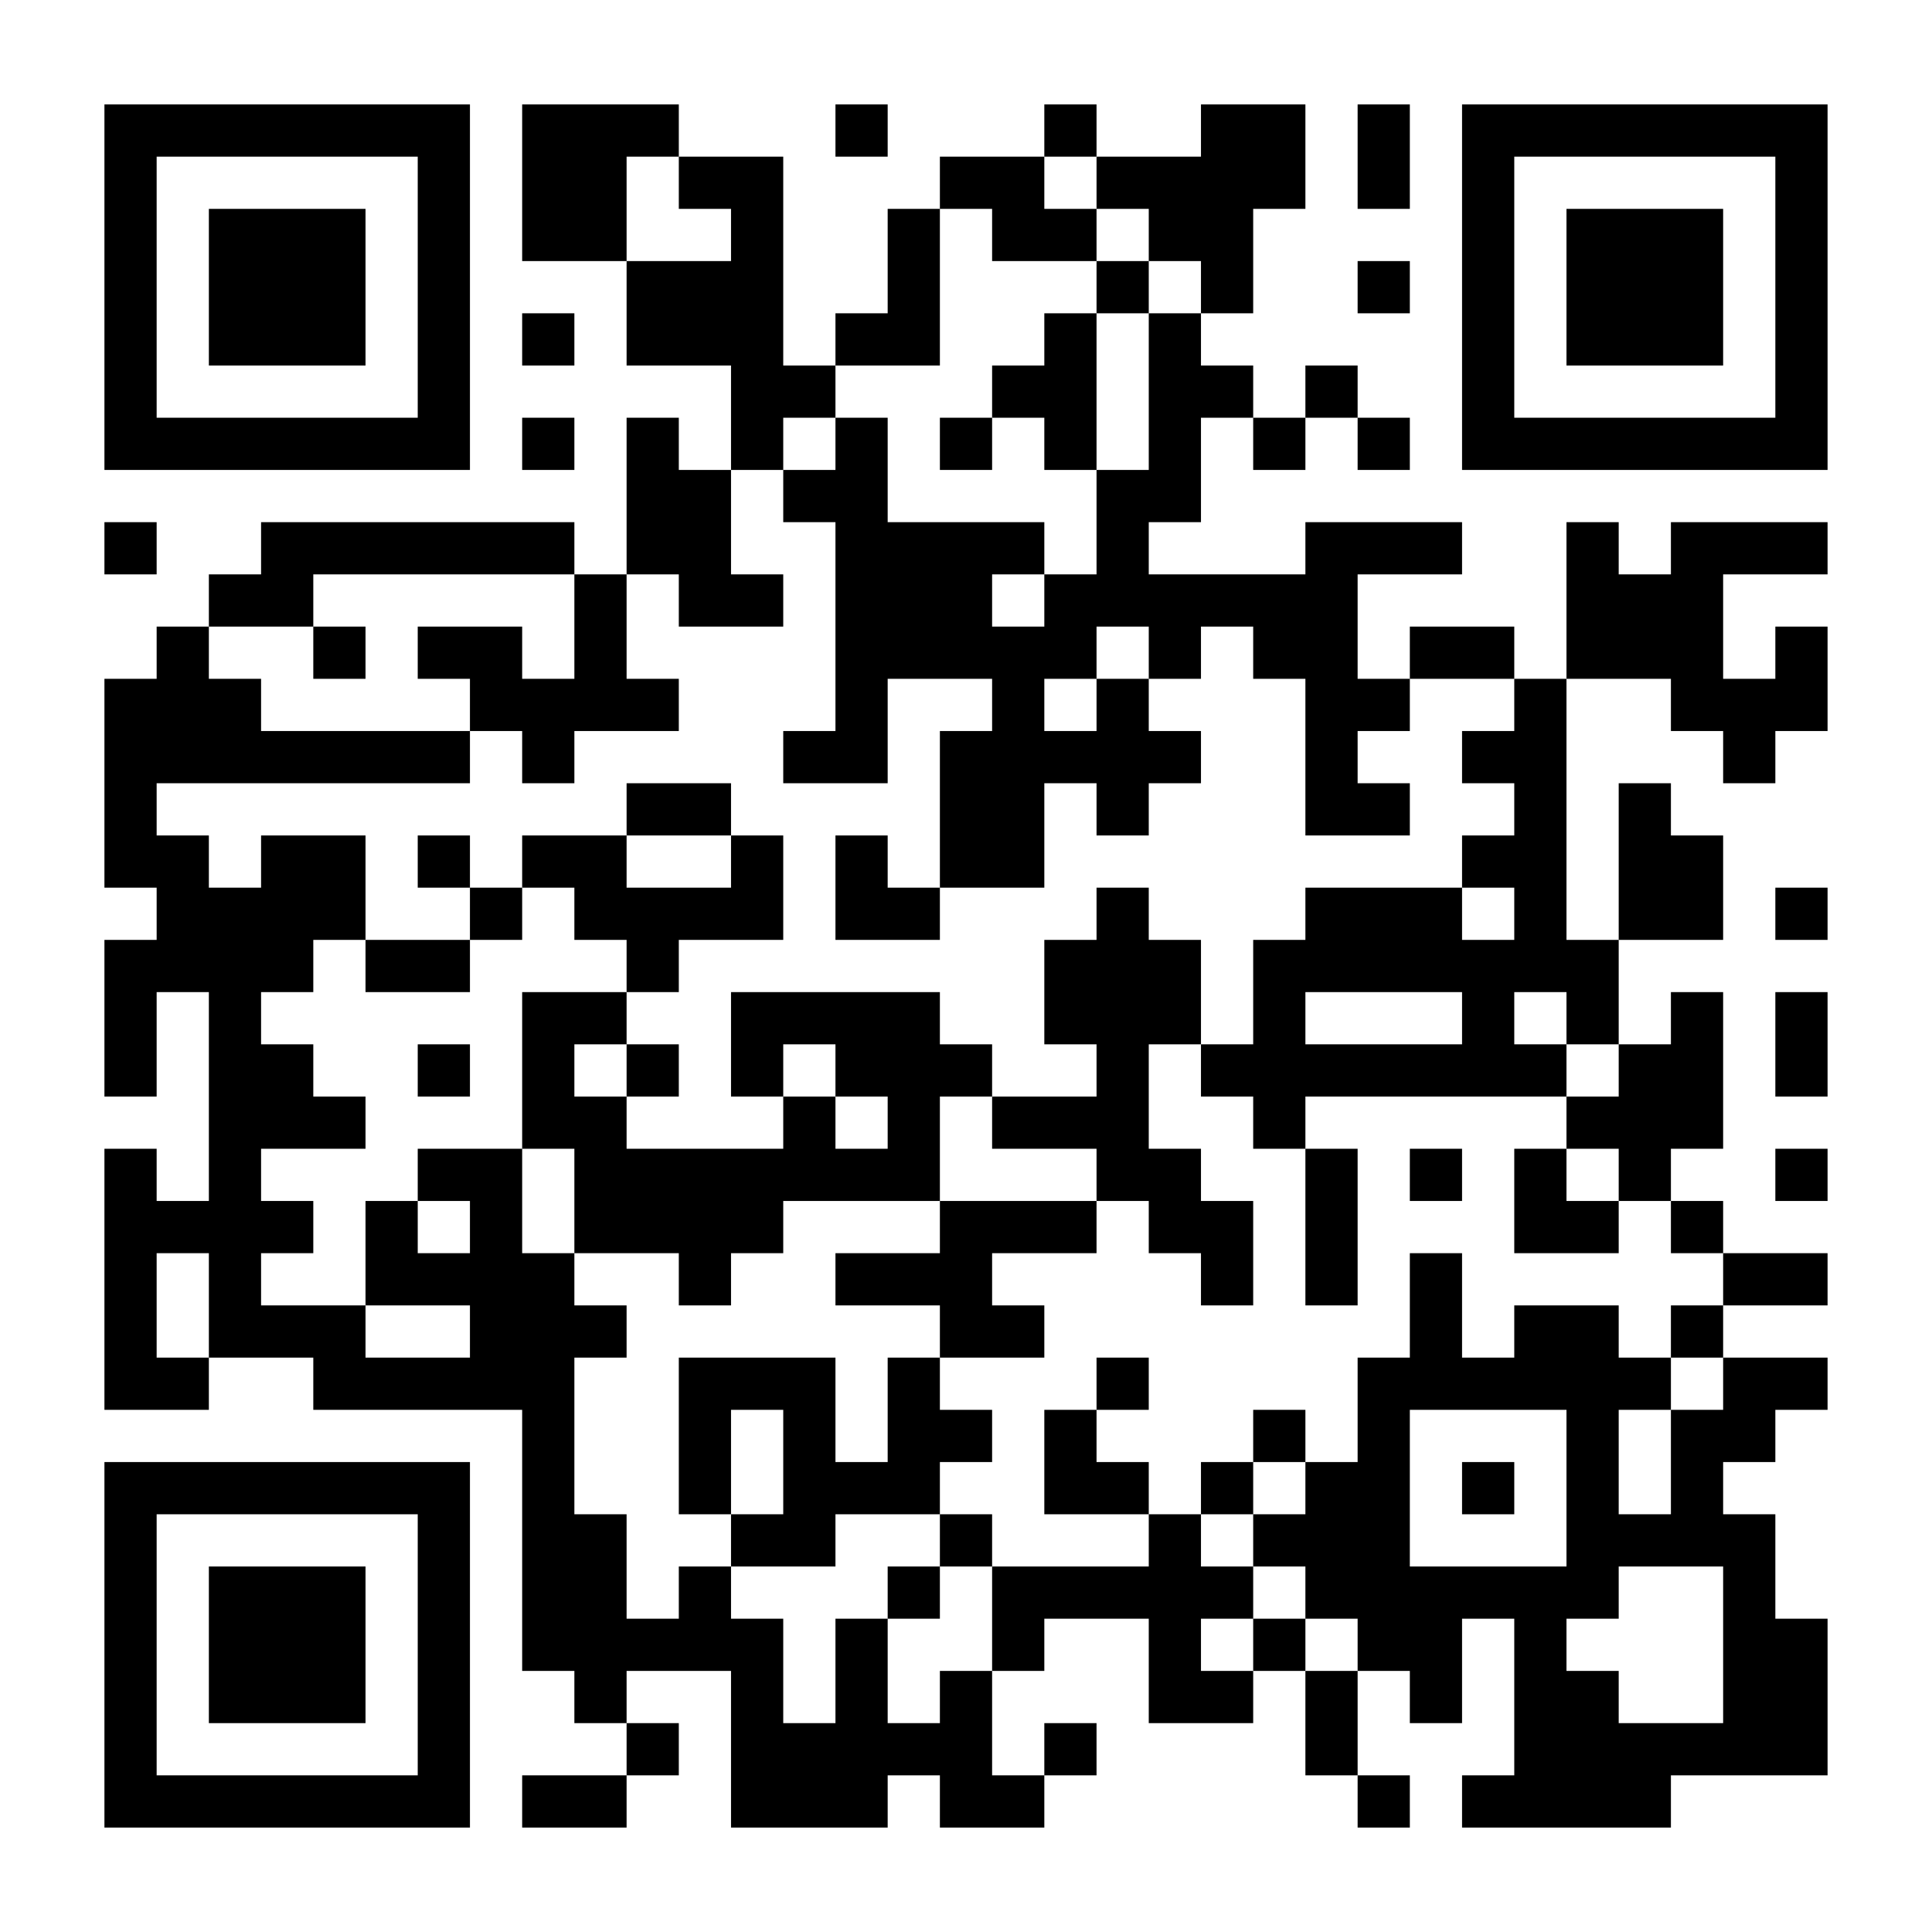
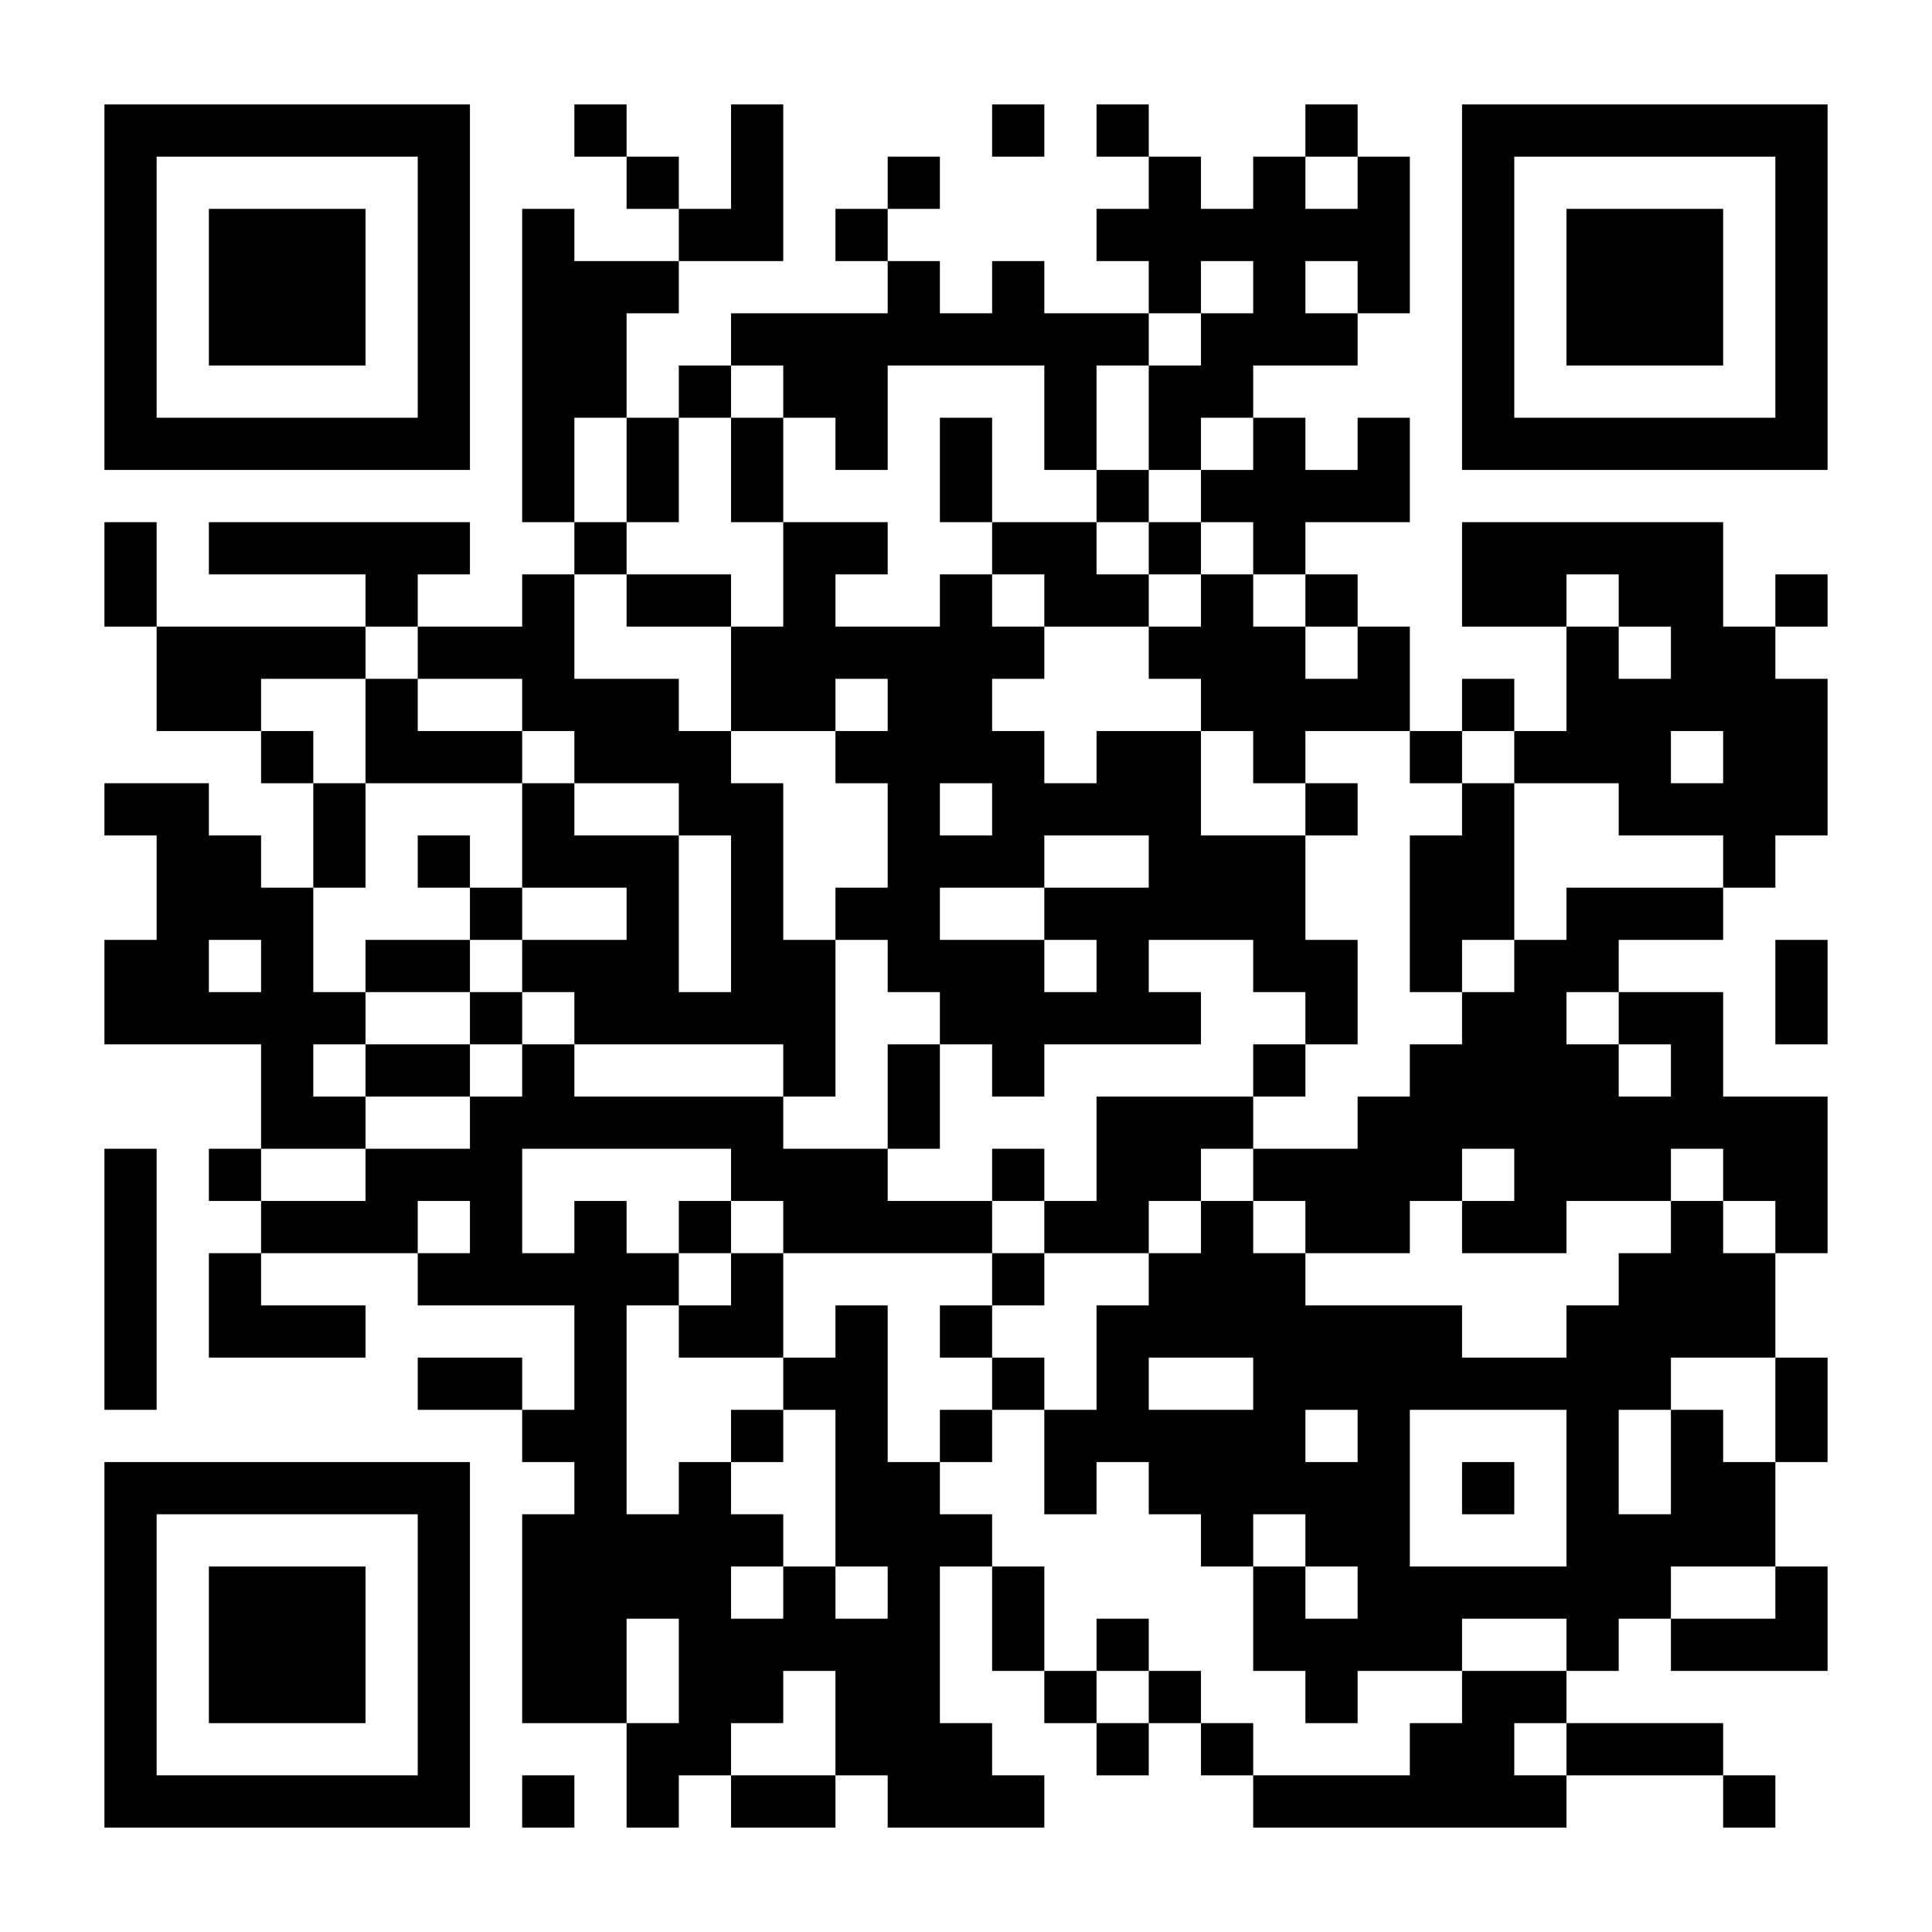
<svg xmlns="http://www.w3.org/2000/svg" width="44.4mm" height="44.4mm" version="1.1" viewBox="0 0 44.4 44.4">
-   <path d="M2.4,2.4H3.6V3.6H2.4zM3.6,2.4H4.8V3.6H3.6zM4.8,2.4H6V3.6H4.8zM6,2.4H7.2V3.6H6zM7.2,2.4H8.4V3.6H7.2zM8.4,2.4H9.6V3.6H8.4zM9.6,2.4H10.8V3.6H9.6zM12,2.4H13.2V3.6H12zM13.2,2.4H14.4V3.6H13.2zM14.4,2.4H15.6V3.6H14.4zM19.2,2.4H20.4V3.6H19.2zM24,2.4H25.2V3.6H24zM27.6,2.4H28.8V3.6H27.6zM28.8,2.4H30V3.6H28.8zM31.2,2.4H32.4V3.6H31.2zM33.6,2.4H34.8V3.6H33.6zM34.8,2.4H36V3.6H34.8zM36,2.4H37.2V3.6H36zM37.2,2.4H38.4V3.6H37.2zM38.4,2.4H39.6V3.6H38.4zM39.6,2.4H40.8V3.6H39.6zM40.8,2.4H42V3.6H40.8zM2.4,3.6H3.6V4.8H2.4zM9.6,3.6H10.8V4.8H9.6zM12,3.6H13.2V4.8H12zM13.2,3.6H14.4V4.8H13.2zM15.6,3.6H16.8V4.8H15.6zM16.8,3.6H18V4.8H16.8zM21.6,3.6H22.8V4.8H21.6zM22.8,3.6H24V4.8H22.8zM25.2,3.6H26.4V4.8H25.2zM26.4,3.6H27.6V4.8H26.4zM27.6,3.6H28.8V4.8H27.6zM28.8,3.6H30V4.8H28.8zM31.2,3.6H32.4V4.8H31.2zM33.6,3.6H34.8V4.8H33.6zM40.8,3.6H42V4.8H40.8zM2.4,4.8H3.6V6H2.4zM4.8,4.8H6V6H4.8zM6,4.8H7.2V6H6zM7.2,4.8H8.4V6H7.2zM9.6,4.8H10.8V6H9.6zM12,4.8H13.2V6H12zM13.2,4.8H14.4V6H13.2zM16.8,4.8H18V6H16.8zM20.4,4.8H21.6V6H20.4zM22.8,4.8H24V6H22.8zM24,4.8H25.2V6H24zM26.4,4.8H27.6V6H26.4zM27.6,4.8H28.8V6H27.6zM33.6,4.8H34.8V6H33.6zM36,4.8H37.2V6H36zM37.2,4.8H38.4V6H37.2zM38.4,4.8H39.6V6H38.4zM40.8,4.8H42V6H40.8zM2.4,6H3.6V7.2H2.4zM4.8,6H6V7.2H4.8zM6,6H7.2V7.2H6zM7.2,6H8.4V7.2H7.2zM9.6,6H10.8V7.2H9.6zM14.4,6H15.6V7.2H14.4zM15.6,6H16.8V7.2H15.6zM16.8,6H18V7.2H16.8zM20.4,6H21.6V7.2H20.4zM25.2,6H26.4V7.2H25.2zM27.6,6H28.8V7.2H27.6zM31.2,6H32.4V7.2H31.2zM33.6,6H34.8V7.2H33.6zM36,6H37.2V7.2H36zM37.2,6H38.4V7.2H37.2zM38.4,6H39.6V7.2H38.4zM40.8,6H42V7.2H40.8zM2.4,7.2H3.6V8.4H2.4zM4.8,7.2H6V8.4H4.8zM6,7.2H7.2V8.4H6zM7.2,7.2H8.4V8.4H7.2zM9.6,7.2H10.8V8.4H9.6zM12,7.2H13.2V8.4H12zM14.4,7.2H15.6V8.4H14.4zM15.6,7.2H16.8V8.4H15.6zM16.8,7.2H18V8.4H16.8zM19.2,7.2H20.4V8.4H19.2zM20.4,7.2H21.6V8.4H20.4zM24,7.2H25.2V8.4H24zM26.4,7.2H27.6V8.4H26.4zM33.6,7.2H34.8V8.4H33.6zM36,7.2H37.2V8.4H36zM37.2,7.2H38.4V8.4H37.2zM38.4,7.2H39.6V8.4H38.4zM40.8,7.2H42V8.4H40.8zM2.4,8.4H3.6V9.6H2.4zM9.6,8.4H10.8V9.6H9.6zM16.8,8.4H18V9.6H16.8zM18,8.4H19.2V9.6H18zM22.8,8.4H24V9.6H22.8zM24,8.4H25.2V9.6H24zM26.4,8.4H27.6V9.6H26.4zM27.6,8.4H28.8V9.6H27.6zM30,8.4H31.2V9.6H30zM33.6,8.4H34.8V9.6H33.6zM40.8,8.4H42V9.6H40.8zM2.4,9.6H3.6V10.8H2.4zM3.6,9.6H4.8V10.8H3.6zM4.8,9.6H6V10.8H4.8zM6,9.6H7.2V10.8H6zM7.2,9.6H8.4V10.8H7.2zM8.4,9.6H9.6V10.8H8.4zM9.6,9.6H10.8V10.8H9.6zM12,9.6H13.2V10.8H12zM14.4,9.6H15.6V10.8H14.4zM16.8,9.6H18V10.8H16.8zM19.2,9.6H20.4V10.8H19.2zM21.6,9.6H22.8V10.8H21.6zM24,9.6H25.2V10.8H24zM26.4,9.6H27.6V10.8H26.4zM28.8,9.6H30V10.8H28.8zM31.2,9.6H32.4V10.8H31.2zM33.6,9.6H34.8V10.8H33.6zM34.8,9.6H36V10.8H34.8zM36,9.6H37.2V10.8H36zM37.2,9.6H38.4V10.8H37.2zM38.4,9.6H39.6V10.8H38.4zM39.6,9.6H40.8V10.8H39.6zM40.8,9.6H42V10.8H40.8zM14.4,10.8H15.6V12H14.4zM15.6,10.8H16.8V12H15.6zM18,10.8H19.2V12H18zM19.2,10.8H20.4V12H19.2zM25.2,10.8H26.4V12H25.2zM26.4,10.8H27.6V12H26.4zM2.4,12H3.6V13.2H2.4zM6,12H7.2V13.2H6zM7.2,12H8.4V13.2H7.2zM8.4,12H9.6V13.2H8.4zM9.6,12H10.8V13.2H9.6zM10.8,12H12V13.2H10.8zM12,12H13.2V13.2H12zM14.4,12H15.6V13.2H14.4zM15.6,12H16.8V13.2H15.6zM19.2,12H20.4V13.2H19.2zM20.4,12H21.6V13.2H20.4zM21.6,12H22.8V13.2H21.6zM22.8,12H24V13.2H22.8zM25.2,12H26.4V13.2H25.2zM30,12H31.2V13.2H30zM31.2,12H32.4V13.2H31.2zM32.4,12H33.6V13.2H32.4zM36,12H37.2V13.2H36zM38.4,12H39.6V13.2H38.4zM39.6,12H40.8V13.2H39.6zM40.8,12H42V13.2H40.8zM4.8,13.2H6V14.4H4.8zM6,13.2H7.2V14.4H6zM13.2,13.2H14.4V14.4H13.2zM15.6,13.2H16.8V14.4H15.6zM16.8,13.2H18V14.4H16.8zM19.2,13.2H20.4V14.4H19.2zM20.4,13.2H21.6V14.4H20.4zM21.6,13.2H22.8V14.4H21.6zM24,13.2H25.2V14.4H24zM25.2,13.2H26.4V14.4H25.2zM26.4,13.2H27.6V14.4H26.4zM27.6,13.2H28.8V14.4H27.6zM28.8,13.2H30V14.4H28.8zM30,13.2H31.2V14.4H30zM36,13.2H37.2V14.4H36zM37.2,13.2H38.4V14.4H37.2zM38.4,13.2H39.6V14.4H38.4zM3.6,14.4H4.8V15.6H3.6zM7.2,14.4H8.4V15.6H7.2zM9.6,14.4H10.8V15.6H9.6zM10.8,14.4H12V15.6H10.8zM13.2,14.4H14.4V15.6H13.2zM19.2,14.4H20.4V15.6H19.2zM20.4,14.4H21.6V15.6H20.4zM21.6,14.4H22.8V15.6H21.6zM22.8,14.4H24V15.6H22.8zM24,14.4H25.2V15.6H24zM26.4,14.4H27.6V15.6H26.4zM28.8,14.4H30V15.6H28.8zM30,14.4H31.2V15.6H30zM32.4,14.4H33.6V15.6H32.4zM33.6,14.4H34.8V15.6H33.6zM36,14.4H37.2V15.6H36zM37.2,14.4H38.4V15.6H37.2zM38.4,14.4H39.6V15.6H38.4zM40.8,14.4H42V15.6H40.8zM2.4,15.6H3.6V16.8H2.4zM3.6,15.6H4.8V16.8H3.6zM4.8,15.6H6V16.8H4.8zM10.8,15.6H12V16.8H10.8zM12,15.6H13.2V16.8H12zM13.2,15.6H14.4V16.8H13.2zM14.4,15.6H15.6V16.8H14.4zM19.2,15.6H20.4V16.8H19.2zM22.8,15.6H24V16.8H22.8zM25.2,15.6H26.4V16.8H25.2zM30,15.6H31.2V16.8H30zM31.2,15.6H32.4V16.8H31.2zM34.8,15.6H36V16.8H34.8zM38.4,15.6H39.6V16.8H38.4zM39.6,15.6H40.8V16.8H39.6zM40.8,15.6H42V16.8H40.8zM2.4,16.8H3.6V18H2.4zM3.6,16.8H4.8V18H3.6zM4.8,16.8H6V18H4.8zM6,16.8H7.2V18H6zM7.2,16.8H8.4V18H7.2zM8.4,16.8H9.6V18H8.4zM9.6,16.8H10.8V18H9.6zM12,16.8H13.2V18H12zM18,16.8H19.2V18H18zM19.2,16.8H20.4V18H19.2zM21.6,16.8H22.8V18H21.6zM22.8,16.8H24V18H22.8zM24,16.8H25.2V18H24zM25.2,16.8H26.4V18H25.2zM26.4,16.8H27.6V18H26.4zM30,16.8H31.2V18H30zM33.6,16.8H34.8V18H33.6zM34.8,16.8H36V18H34.8zM39.6,16.8H40.8V18H39.6zM2.4,18H3.6V19.2H2.4zM14.4,18H15.6V19.2H14.4zM15.6,18H16.8V19.2H15.6zM21.6,18H22.8V19.2H21.6zM22.8,18H24V19.2H22.8zM25.2,18H26.4V19.2H25.2zM30,18H31.2V19.2H30zM31.2,18H32.4V19.2H31.2zM34.8,18H36V19.2H34.8zM37.2,18H38.4V19.2H37.2zM2.4,19.2H3.6V20.4H2.4zM3.6,19.2H4.8V20.4H3.6zM6,19.2H7.2V20.4H6zM7.2,19.2H8.4V20.4H7.2zM9.6,19.2H10.8V20.4H9.6zM12,19.2H13.2V20.4H12zM13.2,19.2H14.4V20.4H13.2zM16.8,19.2H18V20.4H16.8zM19.2,19.2H20.4V20.4H19.2zM21.6,19.2H22.8V20.4H21.6zM22.8,19.2H24V20.4H22.8zM33.6,19.2H34.8V20.4H33.6zM34.8,19.2H36V20.4H34.8zM37.2,19.2H38.4V20.4H37.2zM38.4,19.2H39.6V20.4H38.4zM3.6,20.4H4.8V21.6H3.6zM4.8,20.4H6V21.6H4.8zM6,20.4H7.2V21.6H6zM7.2,20.4H8.4V21.6H7.2zM10.8,20.4H12V21.6H10.8zM13.2,20.4H14.4V21.6H13.2zM14.4,20.4H15.6V21.6H14.4zM15.6,20.4H16.8V21.6H15.6zM16.8,20.4H18V21.6H16.8zM19.2,20.4H20.4V21.6H19.2zM20.4,20.4H21.6V21.6H20.4zM25.2,20.4H26.4V21.6H25.2zM30,20.4H31.2V21.6H30zM31.2,20.4H32.4V21.6H31.2zM32.4,20.4H33.6V21.6H32.4zM34.8,20.4H36V21.6H34.8zM37.2,20.4H38.4V21.6H37.2zM38.4,20.4H39.6V21.6H38.4zM40.8,20.4H42V21.6H40.8zM2.4,21.6H3.6V22.8H2.4zM3.6,21.6H4.8V22.8H3.6zM4.8,21.6H6V22.8H4.8zM6,21.6H7.2V22.8H6zM8.4,21.6H9.6V22.8H8.4zM9.6,21.6H10.8V22.8H9.6zM14.4,21.6H15.6V22.8H14.4zM24,21.6H25.2V22.8H24zM25.2,21.6H26.4V22.8H25.2zM26.4,21.6H27.6V22.8H26.4zM28.8,21.6H30V22.8H28.8zM30,21.6H31.2V22.8H30zM31.2,21.6H32.4V22.8H31.2zM32.4,21.6H33.6V22.8H32.4zM33.6,21.6H34.8V22.8H33.6zM34.8,21.6H36V22.8H34.8zM36,21.6H37.2V22.8H36zM2.4,22.8H3.6V24H2.4zM4.8,22.8H6V24H4.8zM12,22.8H13.2V24H12zM13.2,22.8H14.4V24H13.2zM16.8,22.8H18V24H16.8zM18,22.8H19.2V24H18zM19.2,22.8H20.4V24H19.2zM20.4,22.8H21.6V24H20.4zM24,22.8H25.2V24H24zM25.2,22.8H26.4V24H25.2zM26.4,22.8H27.6V24H26.4zM28.8,22.8H30V24H28.8zM33.6,22.8H34.8V24H33.6zM36,22.8H37.2V24H36zM38.4,22.8H39.6V24H38.4zM40.8,22.8H42V24H40.8zM2.4,24H3.6V25.2H2.4zM4.8,24H6V25.2H4.8zM6,24H7.2V25.2H6zM9.6,24H10.8V25.2H9.6zM12,24H13.2V25.2H12zM14.4,24H15.6V25.2H14.4zM16.8,24H18V25.2H16.8zM19.2,24H20.4V25.2H19.2zM20.4,24H21.6V25.2H20.4zM21.6,24H22.8V25.2H21.6zM25.2,24H26.4V25.2H25.2zM27.6,24H28.8V25.2H27.6zM28.8,24H30V25.2H28.8zM30,24H31.2V25.2H30zM31.2,24H32.4V25.2H31.2zM32.4,24H33.6V25.2H32.4zM33.6,24H34.8V25.2H33.6zM34.8,24H36V25.2H34.8zM37.2,24H38.4V25.2H37.2zM38.4,24H39.6V25.2H38.4zM40.8,24H42V25.2H40.8zM4.8,25.2H6V26.4H4.8zM6,25.2H7.2V26.4H6zM7.2,25.2H8.4V26.4H7.2zM12,25.2H13.2V26.4H12zM13.2,25.2H14.4V26.4H13.2zM18,25.2H19.2V26.4H18zM20.4,25.2H21.6V26.4H20.4zM22.8,25.2H24V26.4H22.8zM24,25.2H25.2V26.4H24zM25.2,25.2H26.4V26.4H25.2zM28.8,25.2H30V26.4H28.8zM36,25.2H37.2V26.4H36zM37.2,25.2H38.4V26.4H37.2zM38.4,25.2H39.6V26.4H38.4zM2.4,26.4H3.6V27.6H2.4zM4.8,26.4H6V27.6H4.8zM9.6,26.4H10.8V27.6H9.6zM10.8,26.4H12V27.6H10.8zM13.2,26.4H14.4V27.6H13.2zM14.4,26.4H15.6V27.6H14.4zM15.6,26.4H16.8V27.6H15.6zM16.8,26.4H18V27.6H16.8zM18,26.4H19.2V27.6H18zM19.2,26.4H20.4V27.6H19.2zM20.4,26.4H21.6V27.6H20.4zM25.2,26.4H26.4V27.6H25.2zM26.4,26.4H27.6V27.6H26.4zM30,26.4H31.2V27.6H30zM32.4,26.4H33.6V27.6H32.4zM34.8,26.4H36V27.6H34.8zM37.2,26.4H38.4V27.6H37.2zM40.8,26.4H42V27.6H40.8zM2.4,27.6H3.6V28.8H2.4zM3.6,27.6H4.8V28.8H3.6zM4.8,27.6H6V28.8H4.8zM6,27.6H7.2V28.8H6zM8.4,27.6H9.6V28.8H8.4zM10.8,27.6H12V28.8H10.8zM13.2,27.6H14.4V28.8H13.2zM14.4,27.6H15.6V28.8H14.4zM15.6,27.6H16.8V28.8H15.6zM16.8,27.6H18V28.8H16.8zM21.6,27.6H22.8V28.8H21.6zM22.8,27.6H24V28.8H22.8zM24,27.6H25.2V28.8H24zM26.4,27.6H27.6V28.8H26.4zM27.6,27.6H28.8V28.8H27.6zM30,27.6H31.2V28.8H30zM34.8,27.6H36V28.8H34.8zM36,27.6H37.2V28.8H36zM38.4,27.6H39.6V28.8H38.4zM2.4,28.8H3.6V30H2.4zM4.8,28.8H6V30H4.8zM8.4,28.8H9.6V30H8.4zM9.6,28.8H10.8V30H9.6zM10.8,28.8H12V30H10.8zM12,28.8H13.2V30H12zM15.6,28.8H16.8V30H15.6zM19.2,28.8H20.4V30H19.2zM20.4,28.8H21.6V30H20.4zM21.6,28.8H22.8V30H21.6zM27.6,28.8H28.8V30H27.6zM30,28.8H31.2V30H30zM32.4,28.8H33.6V30H32.4zM39.6,28.8H40.8V30H39.6zM40.8,28.8H42V30H40.8zM2.4,30H3.6V31.2H2.4zM4.8,30H6V31.2H4.8zM6,30H7.2V31.2H6zM7.2,30H8.4V31.2H7.2zM10.8,30H12V31.2H10.8zM12,30H13.2V31.2H12zM13.2,30H14.4V31.2H13.2zM21.6,30H22.8V31.2H21.6zM22.8,30H24V31.2H22.8zM32.4,30H33.6V31.2H32.4zM34.8,30H36V31.2H34.8zM36,30H37.2V31.2H36zM38.4,30H39.6V31.2H38.4zM2.4,31.2H3.6V32.4H2.4zM3.6,31.2H4.8V32.4H3.6zM7.2,31.2H8.4V32.4H7.2zM8.4,31.2H9.6V32.4H8.4zM9.6,31.2H10.8V32.4H9.6zM10.8,31.2H12V32.4H10.8zM12,31.2H13.2V32.4H12zM15.6,31.2H16.8V32.4H15.6zM16.8,31.2H18V32.4H16.8zM18,31.2H19.2V32.4H18zM20.4,31.2H21.6V32.4H20.4zM25.2,31.2H26.4V32.4H25.2zM31.2,31.2H32.4V32.4H31.2zM32.4,31.2H33.6V32.4H32.4zM33.6,31.2H34.8V32.4H33.6zM34.8,31.2H36V32.4H34.8zM36,31.2H37.2V32.4H36zM37.2,31.2H38.4V32.4H37.2zM39.6,31.2H40.8V32.4H39.6zM40.8,31.2H42V32.4H40.8zM12,32.4H13.2V33.6H12zM15.6,32.4H16.8V33.6H15.6zM18,32.4H19.2V33.6H18zM20.4,32.4H21.6V33.6H20.4zM21.6,32.4H22.8V33.6H21.6zM24,32.4H25.2V33.6H24zM28.8,32.4H30V33.6H28.8zM31.2,32.4H32.4V33.6H31.2zM36,32.4H37.2V33.6H36zM38.4,32.4H39.6V33.6H38.4zM39.6,32.4H40.8V33.6H39.6zM2.4,33.6H3.6V34.8H2.4zM3.6,33.6H4.8V34.8H3.6zM4.8,33.6H6V34.8H4.8zM6,33.6H7.2V34.8H6zM7.2,33.6H8.4V34.8H7.2zM8.4,33.6H9.6V34.8H8.4zM9.6,33.6H10.8V34.8H9.6zM12,33.6H13.2V34.8H12zM15.6,33.6H16.8V34.8H15.6zM18,33.6H19.2V34.8H18zM19.2,33.6H20.4V34.8H19.2zM20.4,33.6H21.6V34.8H20.4zM24,33.6H25.2V34.8H24zM25.2,33.6H26.4V34.8H25.2zM27.6,33.6H28.8V34.8H27.6zM30,33.6H31.2V34.8H30zM31.2,33.6H32.4V34.8H31.2zM33.6,33.6H34.8V34.8H33.6zM36,33.6H37.2V34.8H36zM38.4,33.6H39.6V34.8H38.4zM2.4,34.8H3.6V36H2.4zM9.6,34.8H10.8V36H9.6zM12,34.8H13.2V36H12zM13.2,34.8H14.4V36H13.2zM16.8,34.8H18V36H16.8zM18,34.8H19.2V36H18zM21.6,34.8H22.8V36H21.6zM26.4,34.8H27.6V36H26.4zM28.8,34.8H30V36H28.8zM30,34.8H31.2V36H30zM31.2,34.8H32.4V36H31.2zM36,34.8H37.2V36H36zM37.2,34.8H38.4V36H37.2zM38.4,34.8H39.6V36H38.4zM39.6,34.8H40.8V36H39.6zM2.4,36H3.6V37.2H2.4zM4.8,36H6V37.2H4.8zM6,36H7.2V37.2H6zM7.2,36H8.4V37.2H7.2zM9.6,36H10.8V37.2H9.6zM12,36H13.2V37.2H12zM13.2,36H14.4V37.2H13.2zM15.6,36H16.8V37.2H15.6zM20.4,36H21.6V37.2H20.4zM22.8,36H24V37.2H22.8zM24,36H25.2V37.2H24zM25.2,36H26.4V37.2H25.2zM26.4,36H27.6V37.2H26.4zM27.6,36H28.8V37.2H27.6zM30,36H31.2V37.2H30zM31.2,36H32.4V37.2H31.2zM32.4,36H33.6V37.2H32.4zM33.6,36H34.8V37.2H33.6zM34.8,36H36V37.2H34.8zM36,36H37.2V37.2H36zM39.6,36H40.8V37.2H39.6zM2.4,37.2H3.6V38.4H2.4zM4.8,37.2H6V38.4H4.8zM6,37.2H7.2V38.4H6zM7.2,37.2H8.4V38.4H7.2zM9.6,37.2H10.8V38.4H9.6zM12,37.2H13.2V38.4H12zM13.2,37.2H14.4V38.4H13.2zM14.4,37.2H15.6V38.4H14.4zM15.6,37.2H16.8V38.4H15.6zM16.8,37.2H18V38.4H16.8zM19.2,37.2H20.4V38.4H19.2zM22.8,37.2H24V38.4H22.8zM26.4,37.2H27.6V38.4H26.4zM28.8,37.2H30V38.4H28.8zM31.2,37.2H32.4V38.4H31.2zM32.4,37.2H33.6V38.4H32.4zM34.8,37.2H36V38.4H34.8zM39.6,37.2H40.8V38.4H39.6zM40.8,37.2H42V38.4H40.8zM2.4,38.4H3.6V39.6H2.4zM4.8,38.4H6V39.6H4.8zM6,38.4H7.2V39.6H6zM7.2,38.4H8.4V39.6H7.2zM9.6,38.4H10.8V39.6H9.6zM13.2,38.4H14.4V39.6H13.2zM16.8,38.4H18V39.6H16.8zM19.2,38.4H20.4V39.6H19.2zM21.6,38.4H22.8V39.6H21.6zM26.4,38.4H27.6V39.6H26.4zM27.6,38.4H28.8V39.6H27.6zM30,38.4H31.2V39.6H30zM32.4,38.4H33.6V39.6H32.4zM34.8,38.4H36V39.6H34.8zM36,38.4H37.2V39.6H36zM39.6,38.4H40.8V39.6H39.6zM40.8,38.4H42V39.6H40.8zM2.4,39.6H3.6V40.8H2.4zM9.6,39.6H10.8V40.8H9.6zM14.4,39.6H15.6V40.8H14.4zM16.8,39.6H18V40.8H16.8zM18,39.6H19.2V40.8H18zM19.2,39.6H20.4V40.8H19.2zM20.4,39.6H21.6V40.8H20.4zM21.6,39.6H22.8V40.8H21.6zM24,39.6H25.2V40.8H24zM30,39.6H31.2V40.8H30zM34.8,39.6H36V40.8H34.8zM36,39.6H37.2V40.8H36zM37.2,39.6H38.4V40.8H37.2zM38.4,39.6H39.6V40.8H38.4zM39.6,39.6H40.8V40.8H39.6zM40.8,39.6H42V40.8H40.8zM2.4,40.8H3.6V42H2.4zM3.6,40.8H4.8V42H3.6zM4.8,40.8H6V42H4.8zM6,40.8H7.2V42H6zM7.2,40.8H8.4V42H7.2zM8.4,40.8H9.6V42H8.4zM9.6,40.8H10.8V42H9.6zM12,40.8H13.2V42H12zM13.2,40.8H14.4V42H13.2zM16.8,40.8H18V42H16.8zM18,40.8H19.2V42H18zM19.2,40.8H20.4V42H19.2zM21.6,40.8H22.8V42H21.6zM22.8,40.8H24V42H22.8zM31.2,40.8H32.4V42H31.2zM33.6,40.8H34.8V42H33.6zM34.8,40.8H36V42H34.8zM36,40.8H37.2V42H36zM37.2,40.8H38.4V42H37.2z" id="qr-path" fill="#000000" fill-opacity="1" fill-rule="nonzero" stroke="none" />
+   <path d="M2.4,2.4H3.6V3.6H2.4zM3.6,2.4H4.8V3.6H3.6zM4.8,2.4H6V3.6H4.8zM6,2.4H7.2V3.6H6zM7.2,2.4H8.4V3.6H7.2zM8.4,2.4H9.6V3.6H8.4zM9.6,2.4H10.8V3.6H9.6zM13.2,2.4H14.4V3.6H13.2zM16.8,2.4H18V3.6H16.8zM22.8,2.4H24V3.6H22.8zM25.2,2.4H26.4V3.6H25.2zM30,2.4H31.2V3.6H30zM33.6,2.4H34.8V3.6H33.6zM34.8,2.4H36V3.6H34.8zM36,2.4H37.2V3.6H36zM37.2,2.4H38.4V3.6H37.2zM38.4,2.4H39.6V3.6H38.4zM39.6,2.4H40.8V3.6H39.6zM40.8,2.4H42V3.6H40.8zM2.4,3.6H3.6V4.8H2.4zM9.6,3.6H10.8V4.8H9.6zM14.4,3.6H15.6V4.8H14.4zM16.8,3.6H18V4.8H16.8zM20.4,3.6H21.6V4.8H20.4zM26.4,3.6H27.6V4.8H26.4zM28.8,3.6H30V4.8H28.8zM31.2,3.6H32.4V4.8H31.2zM33.6,3.6H34.8V4.8H33.6zM40.8,3.6H42V4.8H40.8zM2.4,4.8H3.6V6H2.4zM4.8,4.8H6V6H4.8zM6,4.8H7.2V6H6zM7.2,4.8H8.4V6H7.2zM9.6,4.8H10.8V6H9.6zM12,4.8H13.2V6H12zM15.6,4.8H16.8V6H15.6zM16.8,4.8H18V6H16.8zM19.2,4.8H20.4V6H19.2zM25.2,4.8H26.4V6H25.2zM26.4,4.8H27.6V6H26.4zM27.6,4.8H28.8V6H27.6zM28.8,4.8H30V6H28.8zM30,4.8H31.2V6H30zM31.2,4.8H32.4V6H31.2zM33.6,4.8H34.8V6H33.6zM36,4.8H37.2V6H36zM37.2,4.8H38.4V6H37.2zM38.4,4.8H39.6V6H38.4zM40.8,4.8H42V6H40.8zM2.4,6H3.6V7.2H2.4zM4.8,6H6V7.2H4.8zM6,6H7.2V7.2H6zM7.2,6H8.4V7.2H7.2zM9.6,6H10.8V7.2H9.6zM12,6H13.2V7.2H12zM13.2,6H14.4V7.2H13.2zM14.4,6H15.6V7.2H14.4zM20.4,6H21.6V7.2H20.4zM22.8,6H24V7.2H22.8zM26.4,6H27.6V7.2H26.4zM28.8,6H30V7.2H28.8zM31.2,6H32.4V7.2H31.2zM33.6,6H34.8V7.2H33.6zM36,6H37.2V7.2H36zM37.2,6H38.4V7.2H37.2zM38.4,6H39.6V7.2H38.4zM40.8,6H42V7.2H40.8zM2.4,7.2H3.6V8.4H2.4zM4.8,7.2H6V8.4H4.8zM6,7.2H7.2V8.4H6zM7.2,7.2H8.4V8.4H7.2zM9.6,7.2H10.8V8.4H9.6zM12,7.2H13.2V8.4H12zM13.2,7.2H14.4V8.4H13.2zM16.8,7.2H18V8.4H16.8zM18,7.2H19.2V8.4H18zM19.2,7.2H20.4V8.4H19.2zM20.4,7.2H21.6V8.4H20.4zM21.6,7.2H22.8V8.4H21.6zM22.8,7.2H24V8.4H22.8zM24,7.2H25.2V8.4H24zM25.2,7.2H26.4V8.4H25.2zM27.6,7.2H28.8V8.4H27.6zM28.8,7.2H30V8.4H28.8zM30,7.2H31.2V8.4H30zM33.6,7.2H34.8V8.4H33.6zM36,7.2H37.2V8.4H36zM37.2,7.2H38.4V8.4H37.2zM38.4,7.2H39.6V8.4H38.4zM40.8,7.2H42V8.4H40.8zM2.4,8.4H3.6V9.6H2.4zM9.6,8.4H10.8V9.6H9.6zM12,8.4H13.2V9.6H12zM13.2,8.4H14.4V9.6H13.2zM15.6,8.4H16.8V9.6H15.6zM18,8.4H19.2V9.6H18zM19.2,8.4H20.4V9.6H19.2zM24,8.4H25.2V9.6H24zM26.4,8.4H27.6V9.6H26.4zM27.6,8.4H28.8V9.6H27.6zM33.6,8.4H34.8V9.6H33.6zM40.8,8.4H42V9.6H40.8zM2.4,9.6H3.6V10.8H2.4zM3.6,9.6H4.8V10.8H3.6zM4.8,9.6H6V10.8H4.8zM6,9.6H7.2V10.8H6zM7.2,9.6H8.4V10.8H7.2zM8.4,9.6H9.6V10.8H8.4zM9.6,9.6H10.8V10.8H9.6zM12,9.6H13.2V10.8H12zM14.4,9.6H15.6V10.8H14.4zM16.8,9.6H18V10.8H16.8zM19.2,9.6H20.4V10.8H19.2zM21.6,9.6H22.8V10.8H21.6zM24,9.6H25.2V10.8H24zM26.4,9.6H27.6V10.8H26.4zM28.8,9.6H30V10.8H28.8zM31.2,9.6H32.4V10.8H31.2zM33.6,9.6H34.8V10.8H33.6zM34.8,9.6H36V10.8H34.8zM36,9.6H37.2V10.8H36zM37.2,9.6H38.4V10.8H37.2zM38.4,9.6H39.6V10.8H38.4zM39.6,9.6H40.8V10.8H39.6zM40.8,9.6H42V10.8H40.8zM12,10.8H13.2V12H12zM14.4,10.8H15.6V12H14.4zM16.8,10.8H18V12H16.8zM21.6,10.8H22.8V12H21.6zM25.2,10.8H26.4V12H25.2zM27.6,10.8H28.8V12H27.6zM28.8,10.8H30V12H28.8zM30,10.8H31.2V12H30zM31.2,10.8H32.4V12H31.2zM2.4,12H3.6V13.2H2.4zM4.8,12H6V13.2H4.8zM6,12H7.2V13.2H6zM7.2,12H8.4V13.2H7.2zM8.4,12H9.6V13.2H8.4zM9.6,12H10.8V13.2H9.6zM13.2,12H14.4V13.2H13.2zM18,12H19.2V13.2H18zM19.2,12H20.4V13.2H19.2zM22.8,12H24V13.2H22.8zM24,12H25.2V13.2H24zM26.4,12H27.6V13.2H26.4zM28.8,12H30V13.2H28.8zM33.6,12H34.8V13.2H33.6zM34.8,12H36V13.2H34.8zM36,12H37.2V13.2H36zM37.2,12H38.4V13.2H37.2zM38.4,12H39.6V13.2H38.4zM2.4,13.2H3.6V14.4H2.4zM8.4,13.2H9.6V14.4H8.4zM12,13.2H13.2V14.4H12zM14.4,13.2H15.6V14.4H14.4zM15.6,13.2H16.8V14.4H15.6zM18,13.2H19.2V14.4H18zM21.6,13.2H22.8V14.4H21.6zM24,13.2H25.2V14.4H24zM25.2,13.2H26.4V14.4H25.2zM27.6,13.2H28.8V14.4H27.6zM30,13.2H31.2V14.4H30zM33.6,13.2H34.8V14.4H33.6zM34.8,13.2H36V14.4H34.8zM37.2,13.2H38.4V14.4H37.2zM38.4,13.2H39.6V14.4H38.4zM40.8,13.2H42V14.4H40.8zM3.6,14.4H4.8V15.6H3.6zM4.8,14.4H6V15.6H4.8zM6,14.4H7.2V15.6H6zM7.2,14.4H8.4V15.6H7.2zM9.6,14.4H10.8V15.6H9.6zM10.8,14.4H12V15.6H10.8zM12,14.4H13.2V15.6H12zM16.8,14.4H18V15.6H16.8zM18,14.4H19.2V15.6H18zM19.2,14.4H20.4V15.6H19.2zM20.4,14.4H21.6V15.6H20.4zM21.6,14.4H22.8V15.6H21.6zM22.8,14.4H24V15.6H22.8zM26.4,14.4H27.6V15.6H26.4zM27.6,14.4H28.8V15.6H27.6zM28.8,14.4H30V15.6H28.8zM31.2,14.4H32.4V15.6H31.2zM36,14.4H37.2V15.6H36zM38.4,14.4H39.6V15.6H38.4zM39.6,14.4H40.8V15.6H39.6zM3.6,15.6H4.8V16.8H3.6zM4.8,15.6H6V16.8H4.8zM8.4,15.6H9.6V16.8H8.4zM12,15.6H13.2V16.8H12zM13.2,15.6H14.4V16.8H13.2zM14.4,15.6H15.6V16.8H14.4zM16.8,15.6H18V16.8H16.8zM18,15.6H19.2V16.8H18zM20.4,15.6H21.6V16.8H20.4zM21.6,15.6H22.8V16.8H21.6zM27.6,15.6H28.8V16.8H27.6zM28.8,15.6H30V16.8H28.8zM30,15.6H31.2V16.8H30zM31.2,15.6H32.4V16.8H31.2zM33.6,15.6H34.8V16.8H33.6zM36,15.6H37.2V16.8H36zM37.2,15.6H38.4V16.8H37.2zM38.4,15.6H39.6V16.8H38.4zM39.6,15.6H40.8V16.8H39.6zM40.8,15.6H42V16.8H40.8zM6,16.8H7.2V18H6zM8.4,16.8H9.6V18H8.4zM9.6,16.8H10.8V18H9.6zM10.8,16.8H12V18H10.8zM13.2,16.8H14.4V18H13.2zM14.4,16.8H15.6V18H14.4zM15.6,16.8H16.8V18H15.6zM19.2,16.8H20.4V18H19.2zM20.4,16.8H21.6V18H20.4zM21.6,16.8H22.8V18H21.6zM22.8,16.8H24V18H22.8zM25.2,16.8H26.4V18H25.2zM26.4,16.8H27.6V18H26.4zM28.8,16.8H30V18H28.8zM32.4,16.8H33.6V18H32.4zM34.8,16.8H36V18H34.8zM36,16.8H37.2V18H36zM37.2,16.8H38.4V18H37.2zM39.6,16.8H40.8V18H39.6zM40.8,16.8H42V18H40.8zM2.4,18H3.6V19.2H2.4zM3.6,18H4.8V19.2H3.6zM7.2,18H8.4V19.2H7.2zM12,18H13.2V19.2H12zM15.6,18H16.8V19.2H15.6zM16.8,18H18V19.2H16.8zM20.4,18H21.6V19.2H20.4zM22.8,18H24V19.2H22.8zM24,18H25.2V19.2H24zM25.2,18H26.4V19.2H25.2zM26.4,18H27.6V19.2H26.4zM30,18H31.2V19.2H30zM33.6,18H34.8V19.2H33.6zM37.2,18H38.4V19.2H37.2zM38.4,18H39.6V19.2H38.4zM39.6,18H40.8V19.2H39.6zM40.8,18H42V19.2H40.8zM3.6,19.2H4.8V20.4H3.6zM4.8,19.2H6V20.4H4.8zM7.2,19.2H8.4V20.4H7.2zM9.6,19.2H10.8V20.4H9.6zM12,19.2H13.2V20.4H12zM13.2,19.2H14.4V20.4H13.2zM14.4,19.2H15.6V20.4H14.4zM16.8,19.2H18V20.4H16.8zM20.4,19.2H21.6V20.4H20.4zM21.6,19.2H22.8V20.4H21.6zM22.8,19.2H24V20.4H22.8zM26.4,19.2H27.6V20.4H26.4zM27.6,19.2H28.8V20.4H27.6zM28.8,19.2H30V20.4H28.8zM32.4,19.2H33.6V20.4H32.4zM33.6,19.2H34.8V20.4H33.6zM39.6,19.2H40.8V20.4H39.6zM3.6,20.4H4.8V21.6H3.6zM4.8,20.4H6V21.6H4.8zM6,20.4H7.2V21.6H6zM10.8,20.4H12V21.6H10.8zM14.4,20.4H15.6V21.6H14.4zM16.8,20.4H18V21.6H16.8zM19.2,20.4H20.4V21.6H19.2zM20.4,20.4H21.6V21.6H20.4zM24,20.4H25.2V21.6H24zM25.2,20.4H26.4V21.6H25.2zM26.4,20.4H27.6V21.6H26.4zM27.6,20.4H28.8V21.6H27.6zM28.8,20.4H30V21.6H28.8zM32.4,20.4H33.6V21.6H32.4zM33.6,20.4H34.8V21.6H33.6zM36,20.4H37.2V21.6H36zM37.2,20.4H38.4V21.6H37.2zM38.4,20.4H39.6V21.6H38.4zM2.4,21.6H3.6V22.8H2.4zM3.6,21.6H4.8V22.8H3.6zM6,21.6H7.2V22.8H6zM8.4,21.6H9.6V22.8H8.4zM9.6,21.6H10.8V22.8H9.6zM12,21.6H13.2V22.8H12zM13.2,21.6H14.4V22.8H13.2zM14.4,21.6H15.6V22.8H14.4zM16.8,21.6H18V22.8H16.8zM18,21.6H19.2V22.8H18zM20.4,21.6H21.6V22.8H20.4zM21.6,21.6H22.8V22.8H21.6zM22.8,21.6H24V22.8H22.8zM25.2,21.6H26.4V22.8H25.2zM28.8,21.6H30V22.8H28.8zM30,21.6H31.2V22.8H30zM32.4,21.6H33.6V22.8H32.4zM34.8,21.6H36V22.8H34.8zM36,21.6H37.2V22.8H36zM40.8,21.6H42V22.8H40.8zM2.4,22.8H3.6V24H2.4zM3.6,22.8H4.8V24H3.6zM4.8,22.8H6V24H4.8zM6,22.8H7.2V24H6zM7.2,22.8H8.4V24H7.2zM10.8,22.8H12V24H10.8zM13.2,22.8H14.4V24H13.2zM14.4,22.8H15.6V24H14.4zM15.6,22.8H16.8V24H15.6zM16.8,22.8H18V24H16.8zM18,22.8H19.2V24H18zM21.6,22.8H22.8V24H21.6zM22.8,22.8H24V24H22.8zM24,22.8H25.2V24H24zM25.2,22.8H26.4V24H25.2zM26.4,22.8H27.6V24H26.4zM30,22.8H31.2V24H30zM33.6,22.8H34.8V24H33.6zM34.8,22.8H36V24H34.8zM37.2,22.8H38.4V24H37.2zM38.4,22.8H39.6V24H38.4zM40.8,22.8H42V24H40.8zM6,24H7.2V25.2H6zM8.4,24H9.6V25.2H8.4zM9.6,24H10.8V25.2H9.6zM12,24H13.2V25.2H12zM18,24H19.2V25.2H18zM20.4,24H21.6V25.2H20.4zM22.8,24H24V25.2H22.8zM28.8,24H30V25.2H28.8zM32.4,24H33.6V25.2H32.4zM33.6,24H34.8V25.2H33.6zM34.8,24H36V25.2H34.8zM36,24H37.2V25.2H36zM38.4,24H39.6V25.2H38.4zM6,25.2H7.2V26.4H6zM7.2,25.2H8.4V26.4H7.2zM10.8,25.2H12V26.4H10.8zM12,25.2H13.2V26.4H12zM13.2,25.2H14.4V26.4H13.2zM14.4,25.2H15.6V26.4H14.4zM15.6,25.2H16.8V26.4H15.6zM16.8,25.2H18V26.4H16.8zM20.4,25.2H21.6V26.4H20.4zM25.2,25.2H26.4V26.4H25.2zM26.4,25.2H27.6V26.4H26.4zM27.6,25.2H28.8V26.4H27.6zM31.2,25.2H32.4V26.4H31.2zM32.4,25.2H33.6V26.4H32.4zM33.6,25.2H34.8V26.4H33.6zM34.8,25.2H36V26.4H34.8zM36,25.2H37.2V26.4H36zM37.2,25.2H38.4V26.4H37.2zM38.4,25.2H39.6V26.4H38.4zM39.6,25.2H40.8V26.4H39.6zM40.8,25.2H42V26.4H40.8zM2.4,26.4H3.6V27.6H2.4zM4.8,26.4H6V27.6H4.8zM8.4,26.4H9.6V27.6H8.4zM9.6,26.4H10.8V27.6H9.6zM10.8,26.4H12V27.6H10.8zM16.8,26.4H18V27.6H16.8zM18,26.4H19.2V27.6H18zM19.2,26.4H20.4V27.6H19.2zM22.8,26.4H24V27.6H22.8zM25.2,26.4H26.4V27.6H25.2zM26.4,26.4H27.6V27.6H26.4zM28.8,26.4H30V27.6H28.8zM30,26.4H31.2V27.6H30zM31.2,26.4H32.4V27.6H31.2zM32.4,26.4H33.6V27.6H32.4zM34.8,26.4H36V27.6H34.8zM36,26.4H37.2V27.6H36zM37.2,26.4H38.4V27.6H37.2zM39.6,26.4H40.8V27.6H39.6zM40.8,26.4H42V27.6H40.8zM2.4,27.6H3.6V28.8H2.4zM6,27.6H7.2V28.8H6zM7.2,27.6H8.4V28.8H7.2zM8.4,27.6H9.6V28.8H8.4zM10.8,27.6H12V28.8H10.8zM13.2,27.6H14.4V28.8H13.2zM15.6,27.6H16.8V28.8H15.6zM18,27.6H19.2V28.8H18zM19.2,27.6H20.4V28.8H19.2zM20.4,27.6H21.6V28.8H20.4zM21.6,27.6H22.8V28.8H21.6zM24,27.6H25.2V28.8H24zM25.2,27.6H26.4V28.8H25.2zM27.6,27.6H28.8V28.8H27.6zM30,27.6H31.2V28.8H30zM31.2,27.6H32.4V28.8H31.2zM33.6,27.6H34.8V28.8H33.6zM34.8,27.6H36V28.8H34.8zM38.4,27.6H39.6V28.8H38.4zM40.8,27.6H42V28.8H40.8zM2.4,28.8H3.6V30H2.4zM4.8,28.8H6V30H4.8zM9.6,28.8H10.8V30H9.6zM10.8,28.8H12V30H10.8zM12,28.8H13.2V30H12zM13.2,28.8H14.4V30H13.2zM14.4,28.8H15.6V30H14.4zM16.8,28.8H18V30H16.8zM22.8,28.8H24V30H22.8zM26.4,28.8H27.6V30H26.4zM27.6,28.8H28.8V30H27.6zM28.8,28.8H30V30H28.8zM37.2,28.8H38.4V30H37.2zM38.4,28.8H39.6V30H38.4zM39.6,28.8H40.8V30H39.6zM2.4,30H3.6V31.2H2.4zM4.8,30H6V31.2H4.8zM6,30H7.2V31.2H6zM7.2,30H8.4V31.2H7.2zM13.2,30H14.4V31.2H13.2zM15.6,30H16.8V31.2H15.6zM16.8,30H18V31.2H16.8zM19.2,30H20.4V31.2H19.2zM21.6,30H22.8V31.2H21.6zM25.2,30H26.4V31.2H25.2zM26.4,30H27.6V31.2H26.4zM27.6,30H28.8V31.2H27.6zM28.8,30H30V31.2H28.8zM30,30H31.2V31.2H30zM31.2,30H32.4V31.2H31.2zM32.4,30H33.6V31.2H32.4zM36,30H37.2V31.2H36zM37.2,30H38.4V31.2H37.2zM38.4,30H39.6V31.2H38.4zM39.6,30H40.8V31.2H39.6zM2.4,31.2H3.6V32.4H2.4zM9.6,31.2H10.8V32.4H9.6zM10.8,31.2H12V32.4H10.8zM13.2,31.2H14.4V32.4H13.2zM18,31.2H19.2V32.4H18zM19.2,31.2H20.4V32.4H19.2zM22.8,31.2H24V32.4H22.8zM25.2,31.2H26.4V32.4H25.2zM28.8,31.2H30V32.4H28.8zM30,31.2H31.2V32.4H30zM31.2,31.2H32.4V32.4H31.2zM32.4,31.2H33.6V32.4H32.4zM33.6,31.2H34.8V32.4H33.6zM34.8,31.2H36V32.4H34.8zM36,31.2H37.2V32.4H36zM37.2,31.2H38.4V32.4H37.2zM40.8,31.2H42V32.4H40.8zM12,32.4H13.2V33.6H12zM13.2,32.4H14.4V33.6H13.2zM16.8,32.4H18V33.6H16.8zM19.2,32.4H20.4V33.6H19.2zM21.6,32.4H22.8V33.6H21.6zM24,32.4H25.2V33.6H24zM25.2,32.4H26.4V33.6H25.2zM26.4,32.4H27.6V33.6H26.4zM27.6,32.4H28.8V33.6H27.6zM28.8,32.4H30V33.6H28.8zM31.2,32.4H32.4V33.6H31.2zM36,32.4H37.2V33.6H36zM38.4,32.4H39.6V33.6H38.4zM40.8,32.4H42V33.6H40.8zM2.4,33.6H3.6V34.8H2.4zM3.6,33.6H4.8V34.8H3.6zM4.8,33.6H6V34.8H4.8zM6,33.6H7.2V34.8H6zM7.2,33.6H8.4V34.8H7.2zM8.4,33.6H9.6V34.8H8.4zM9.6,33.6H10.8V34.8H9.6zM13.2,33.6H14.4V34.8H13.2zM15.6,33.6H16.8V34.8H15.6zM19.2,33.6H20.4V34.8H19.2zM20.4,33.6H21.6V34.8H20.4zM24,33.6H25.2V34.8H24zM26.4,33.6H27.6V34.8H26.4zM27.6,33.6H28.8V34.8H27.6zM28.8,33.6H30V34.8H28.8zM30,33.6H31.2V34.8H30zM31.2,33.6H32.4V34.8H31.2zM33.6,33.6H34.8V34.8H33.6zM36,33.6H37.2V34.8H36zM38.4,33.6H39.6V34.8H38.4zM39.6,33.6H40.8V34.8H39.6zM2.4,34.8H3.6V36H2.4zM9.6,34.8H10.8V36H9.6zM12,34.8H13.2V36H12zM13.2,34.8H14.4V36H13.2zM14.4,34.8H15.6V36H14.4zM15.6,34.8H16.8V36H15.6zM16.8,34.8H18V36H16.8zM19.2,34.8H20.4V36H19.2zM20.4,34.8H21.6V36H20.4zM21.6,34.8H22.8V36H21.6zM27.6,34.8H28.8V36H27.6zM30,34.8H31.2V36H30zM31.2,34.8H32.4V36H31.2zM36,34.8H37.2V36H36zM37.2,34.8H38.4V36H37.2zM38.4,34.8H39.6V36H38.4zM39.6,34.8H40.8V36H39.6zM2.4,36H3.6V37.2H2.4zM4.8,36H6V37.2H4.8zM6,36H7.2V37.2H6zM7.2,36H8.4V37.2H7.2zM9.6,36H10.8V37.2H9.6zM12,36H13.2V37.2H12zM13.2,36H14.4V37.2H13.2zM14.4,36H15.6V37.2H14.4zM15.6,36H16.8V37.2H15.6zM18,36H19.2V37.2H18zM20.4,36H21.6V37.2H20.4zM22.8,36H24V37.2H22.8zM28.8,36H30V37.2H28.8zM31.2,36H32.4V37.2H31.2zM32.4,36H33.6V37.2H32.4zM33.6,36H34.8V37.2H33.6zM34.8,36H36V37.2H34.8zM36,36H37.2V37.2H36zM37.2,36H38.4V37.2H37.2zM40.8,36H42V37.2H40.8zM2.4,37.2H3.6V38.4H2.4zM4.8,37.2H6V38.4H4.8zM6,37.2H7.2V38.4H6zM7.2,37.2H8.4V38.4H7.2zM9.6,37.2H10.8V38.4H9.6zM12,37.2H13.2V38.4H12zM13.2,37.2H14.4V38.4H13.2zM15.6,37.2H16.8V38.4H15.6zM16.8,37.2H18V38.4H16.8zM18,37.2H19.2V38.4H18zM19.2,37.2H20.4V38.4H19.2zM20.4,37.2H21.6V38.4H20.4zM22.8,37.2H24V38.4H22.8zM25.2,37.2H26.4V38.4H25.2zM28.8,37.2H30V38.4H28.8zM30,37.2H31.2V38.4H30zM31.2,37.2H32.4V38.4H31.2zM32.4,37.2H33.6V38.4H32.4zM36,37.2H37.2V38.4H36zM38.4,37.2H39.6V38.4H38.4zM39.6,37.2H40.8V38.4H39.6zM40.8,37.2H42V38.4H40.8zM2.4,38.4H3.6V39.6H2.4zM4.8,38.4H6V39.6H4.8zM6,38.4H7.2V39.6H6zM7.2,38.4H8.4V39.6H7.2zM9.6,38.4H10.8V39.6H9.6zM12,38.4H13.2V39.6H12zM13.2,38.4H14.4V39.6H13.2zM15.6,38.4H16.8V39.6H15.6zM16.8,38.4H18V39.6H16.8zM19.2,38.4H20.4V39.6H19.2zM20.4,38.4H21.6V39.6H20.4zM24,38.4H25.2V39.6H24zM26.4,38.4H27.6V39.6H26.4zM30,38.4H31.2V39.6H30zM33.6,38.4H34.8V39.6H33.6zM34.8,38.4H36V39.6H34.8zM2.4,39.6H3.6V40.8H2.4zM9.6,39.6H10.8V40.8H9.6zM14.4,39.6H15.6V40.8H14.4zM15.6,39.6H16.8V40.8H15.6zM19.2,39.6H20.4V40.8H19.2zM20.4,39.6H21.6V40.8H20.4zM21.6,39.6H22.8V40.8H21.6zM25.2,39.6H26.4V40.8H25.2zM27.6,39.6H28.8V40.8H27.6zM32.4,39.6H33.6V40.8H32.4zM33.6,39.6H34.8V40.8H33.6zM36,39.6H37.2V40.8H36zM37.2,39.6H38.4V40.8H37.2zM38.4,39.6H39.6V40.8H38.4zM2.4,40.8H3.6V42H2.4zM3.6,40.8H4.8V42H3.6zM4.8,40.8H6V42H4.8zM6,40.8H7.2V42H6zM7.2,40.8H8.4V42H7.2zM8.4,40.8H9.6V42H8.4zM9.6,40.8H10.8V42H9.6zM12,40.8H13.2V42H12zM14.4,40.8H15.6V42H14.4zM16.8,40.8H18V42H16.8zM18,40.8H19.2V42H18zM20.4,40.8H21.6V42H20.4zM21.6,40.8H22.8V42H21.6zM22.8,40.8H24V42H22.8zM28.8,40.8H30V42H28.8zM30,40.8H31.2V42H30zM31.2,40.8H32.4V42H31.2zM32.4,40.8H33.6V42H32.4zM33.6,40.8H34.8V42H33.6zM34.8,40.8H36V42H34.8zM39.6,40.8H40.8V42H39.6z" id="qr-path" fill="#000000" fill-opacity="1" fill-rule="nonzero" stroke="none" />
</svg>
